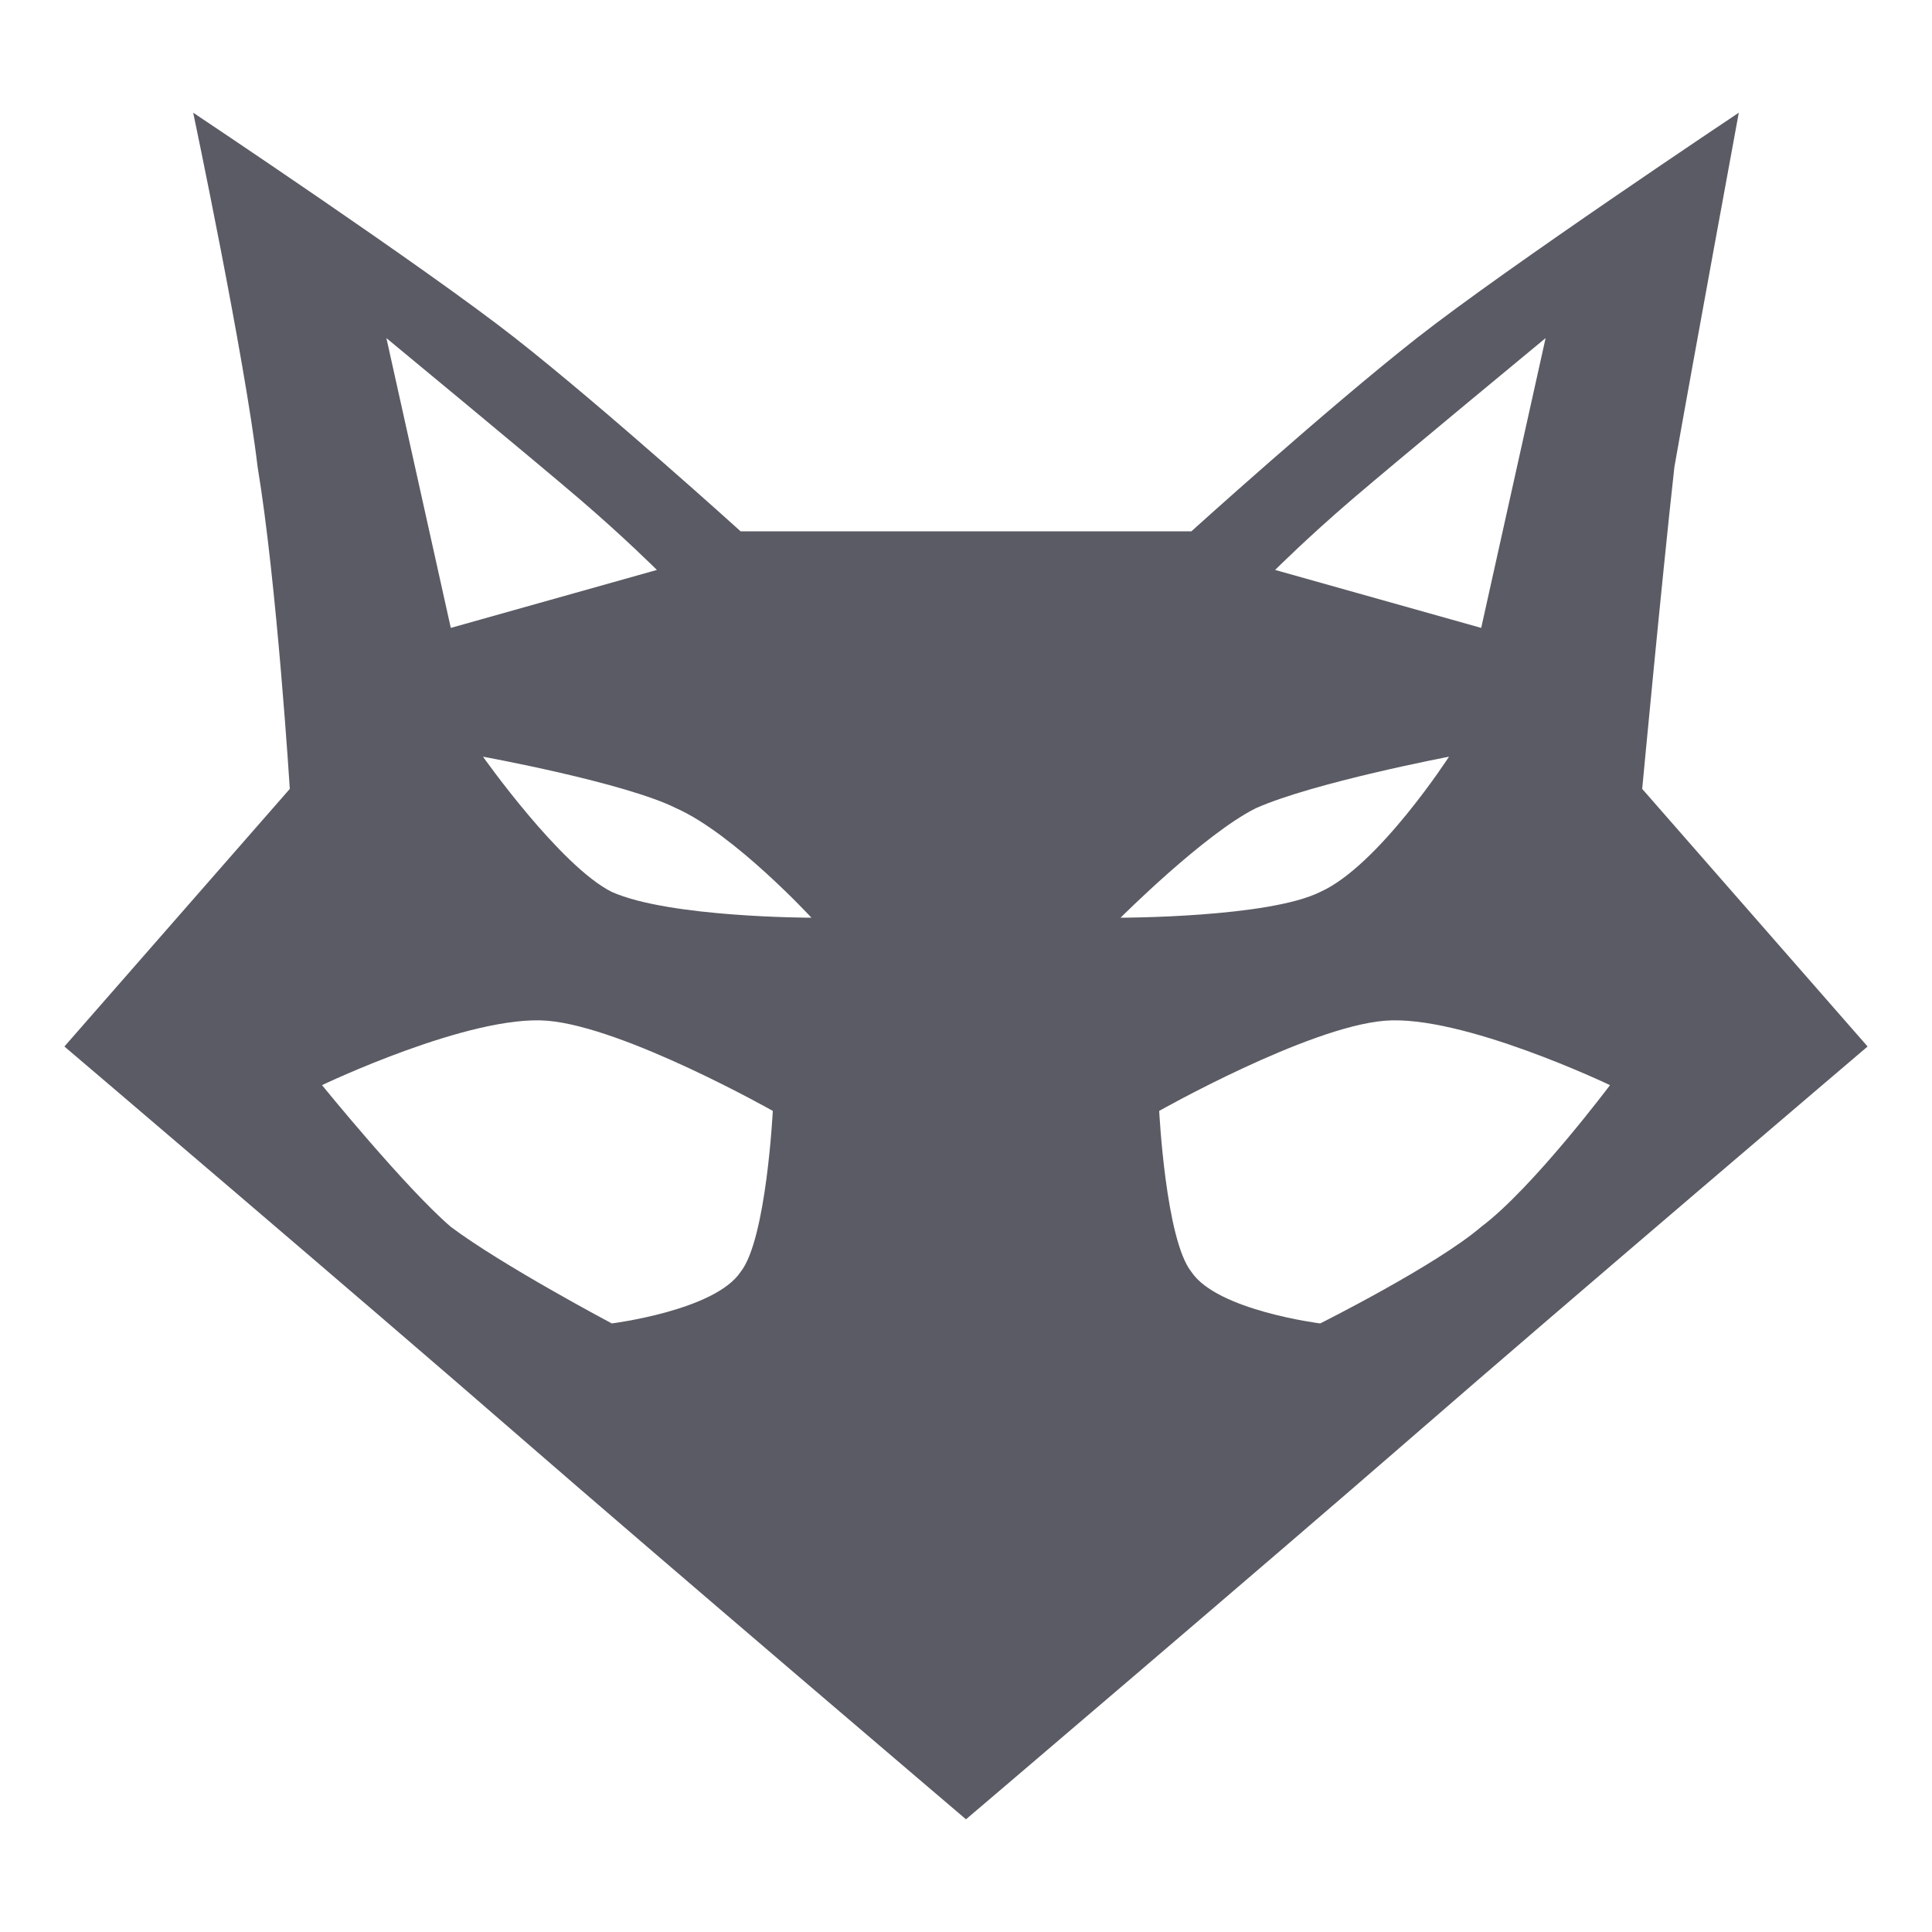
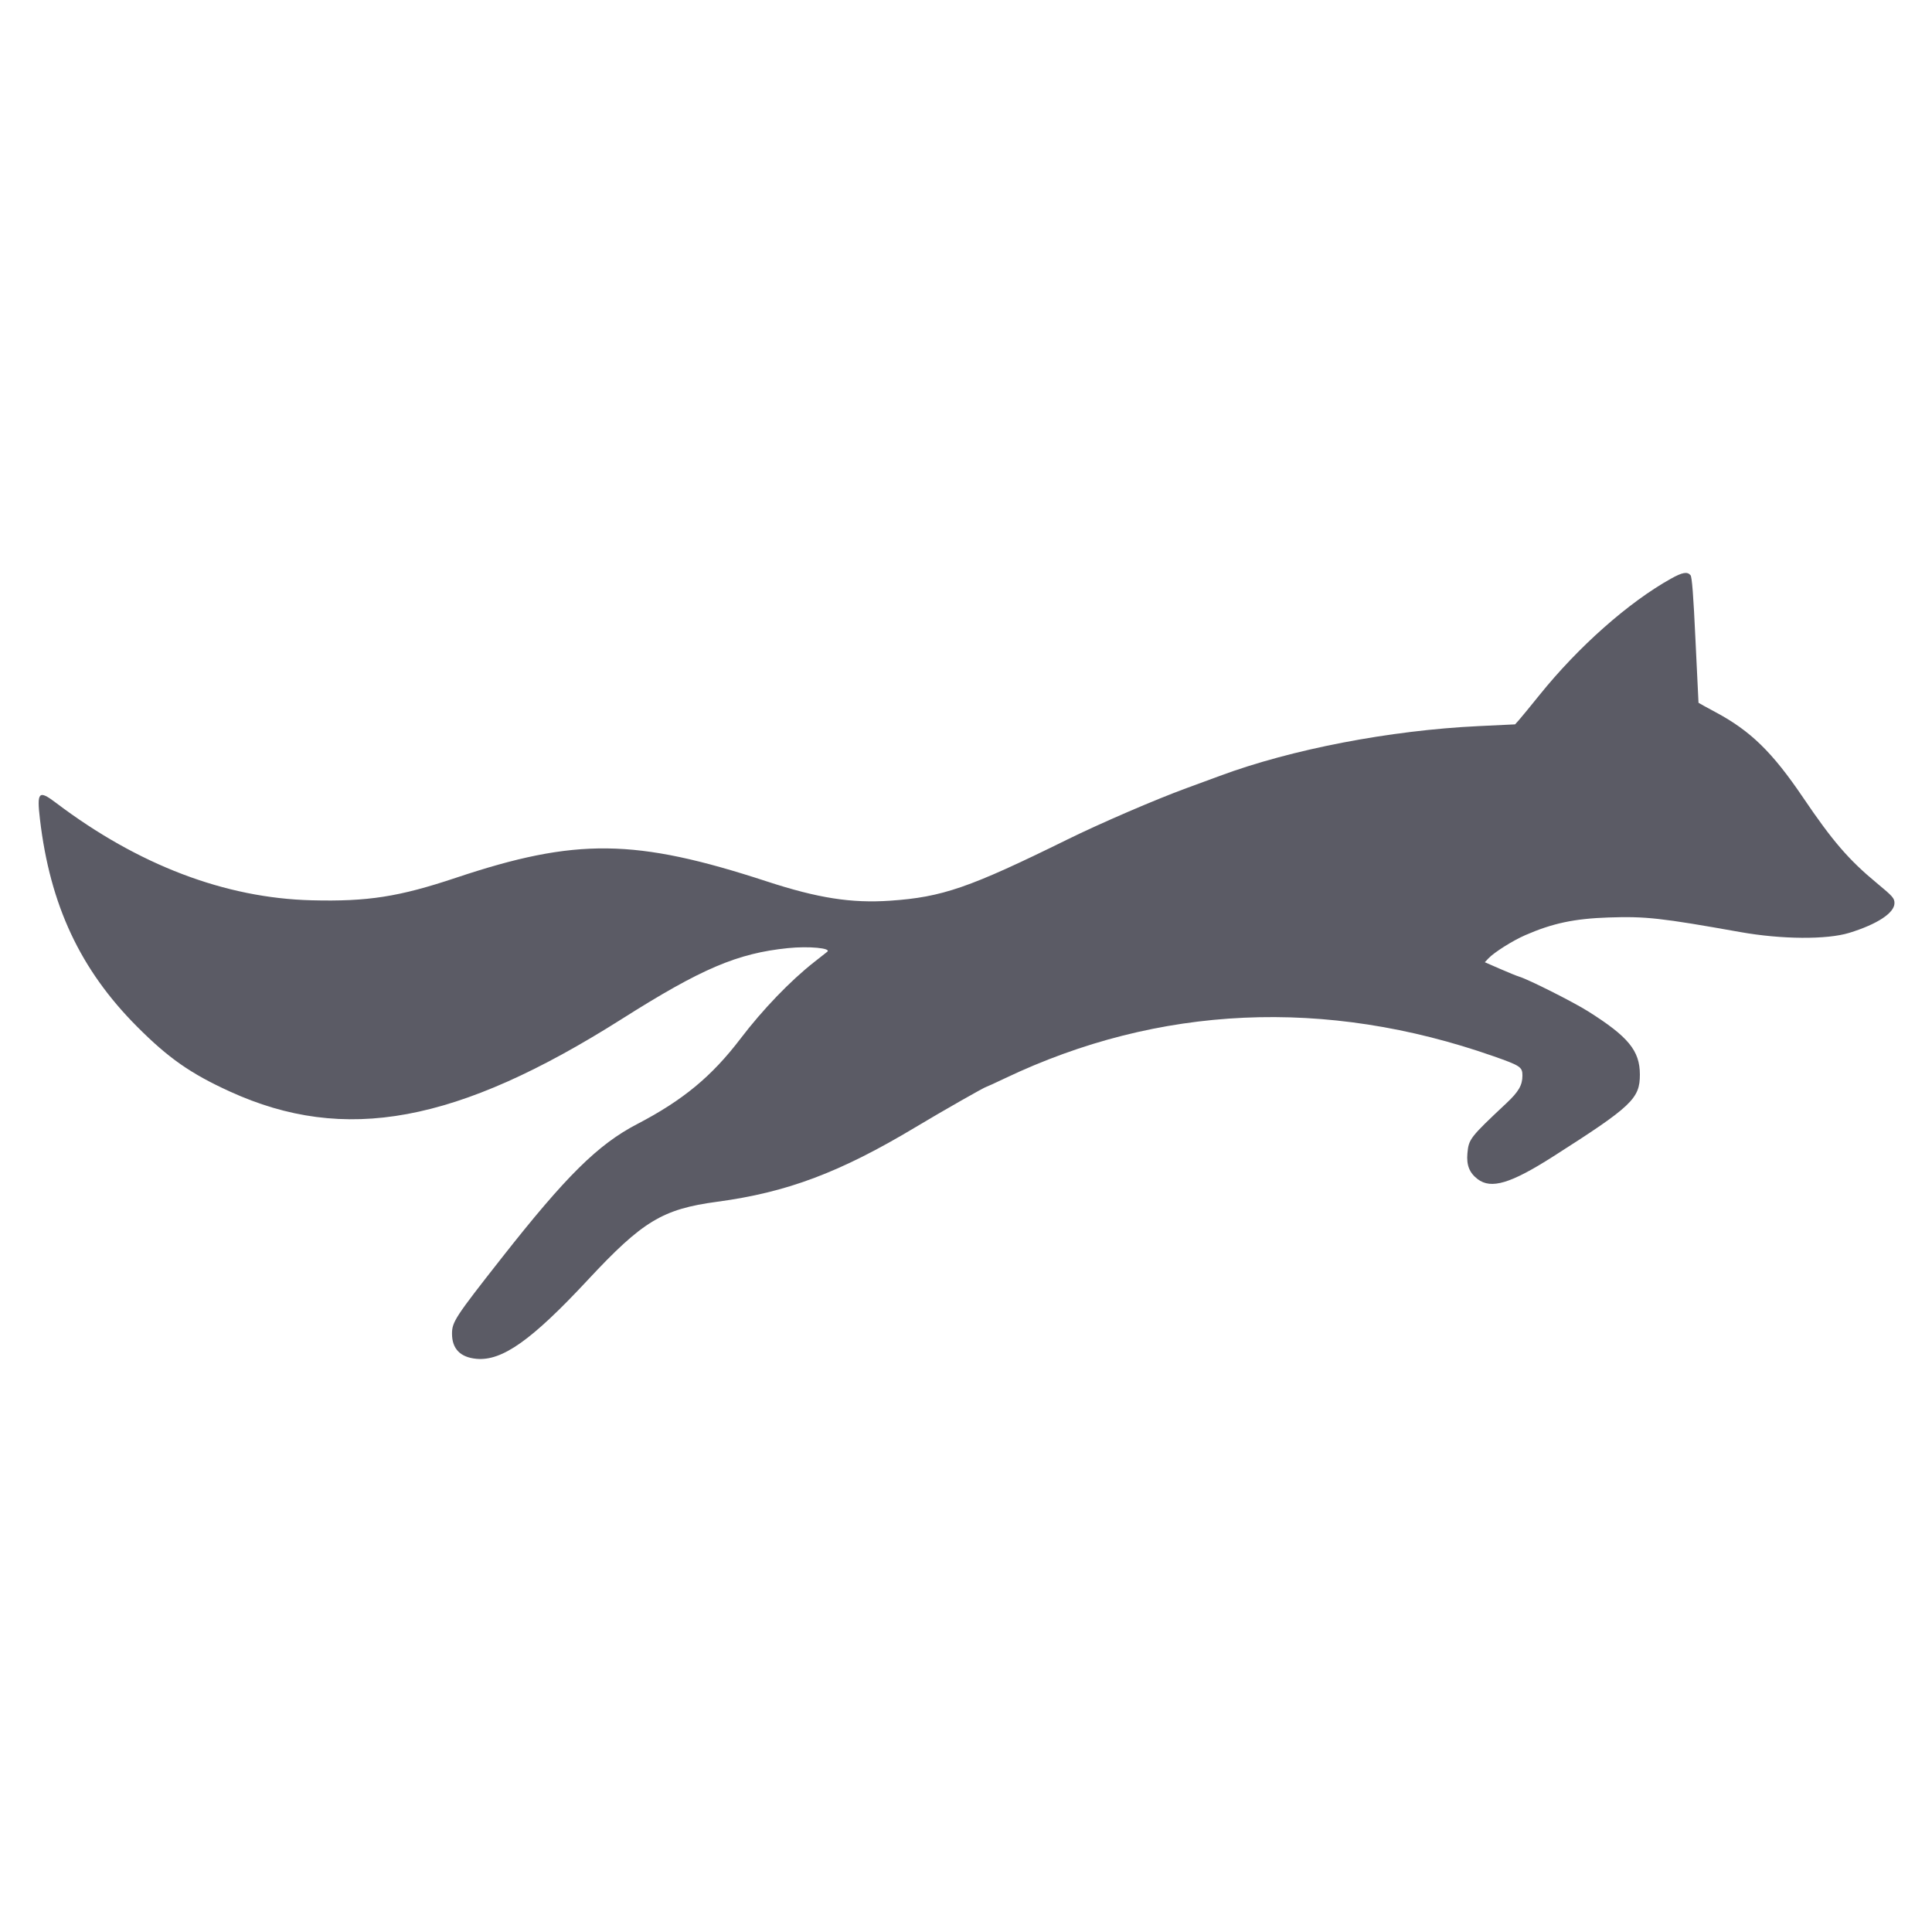
- <svg xmlns="http://www.w3.org/2000/svg" viewBox="1 1.75 30 30" fill="none">
-   <path fill-rule="evenodd" fill="#5b5b65" d="M4 3.5C4 3.5 7.6 5.9 9 7C10.4 8.1 12.5 10 12.5 10C12.5 10 19.5 10 19.5 10C19.5 10 21.6 8.1 23 7C24.4 5.9 28 3.5 28 3.5C28 3.5 27.3 7.3 27 9C26.8 10.8 26.5 14 26.5 14C26.5 14 30 18 30 18C30 18 25.3 22 23 24C20.7 26 16 30 16 30C16 30 11.3 26 9 24C6.7 22 2 18 2 18C2 18 5.5 14 5.5 14C5.5 14 5.3 10.8 5 9C4.8 7.3 4 3.5 4 3.5ZM7 7C7 7 9.3 8.9 10 9.5C10.7 10.1 11.2 10.6 11.2 10.6C11.2 10.6 8 11.5 8 11.5C8 11.5 7 7 7 7ZM24 11.5C24 11.5 20.8 10.6 20.8 10.6C20.8 10.6 21.3 10.1 22 9.5C22.7 8.9 25 7 25 7C25 7 24 11.5 24 11.5ZM6 18.6C6 18.6 8.3 17.5 9.5 17.6C10.7 17.7 13 19 13 19C13 19 12.9 21 12.5 21.5C12.1 22.1 10.5 22.3 10.5 22.3C10.5 22.3 8.8 21.4 8 20.8C7.3 20.2 6 18.6 6 18.6ZM24 20.8C23.3 21.4 21.5 22.3 21.5 22.3C21.5 22.3 19.9 22.1 19.5 21.5C19.1 21 19 19 19 19C19 19 21.3 17.7 22.5 17.6C23.7 17.5 26 18.6 26 18.6C26 18.6 24.8 20.2 24 20.8ZM8.5 13.5C8.5 13.5 10.7 13.9 11.5 14.3C12.4 14.7 13.6 16 13.6 16C13.6 16 11.4 16 10.5 15.6C9.7 15.2 8.5 13.5 8.5 13.5ZM21.5 15.6C20.7 16 18.4 16 18.4 16C18.4 16 19.7 14.7 20.5 14.3C21.4 13.9 23.5 13.5 23.5 13.5C23.5 13.5 22.4 15.2 21.5 15.6Z" />
+ <svg xmlns="http://www.w3.org/2000/svg" viewBox="44 60 1184 1184">
+   <path fill="#5b5b65" d="M 1068.112 414.578 C 1042.110 429.051, 1011.333 456.276, 987.484 485.902 C 981.993 492.723, 976.375 499.566, 975 501.109 L 972.500 503.914 950 504.989 C 895.700 507.585, 835.330 519.209, 791.500 535.508 C 786.550 537.348, 777.325 540.743, 771 543.052 C 752.438 549.827, 718.207 564.588, 698.147 574.468 C 637.987 604.100, 621.503 609.792, 589.500 611.985 C 565.750 613.612, 545.258 610.402, 513.824 600.128 C 433.264 573.799, 396.939 573.375, 323.500 597.910 C 288.473 609.612, 269.462 612.584, 235.075 611.732 C 181.954 610.416, 128.612 590.082, 78.235 551.946 C 67.714 543.981, 66.506 545.233, 68.484 562.055 C 74.670 614.677, 93.159 654.177, 127.950 689.102 C 147.220 708.447, 160.717 717.892, 184.832 728.907 C 255.307 761.098, 324.136 748.365, 425.088 684.460 C 473.914 653.553, 495.902 644.182, 527 641.029 C 539.650 639.746, 553.688 641.061, 550.971 643.275 C 550.712 643.486, 547.125 646.310, 543 649.551 C 528.295 661.105, 511.494 678.566, 497.826 696.500 C 480.146 719.698, 462.512 734.276, 434.462 748.880 C 410.444 761.385, 390.901 780.700, 351.374 831 C 322.966 867.150, 321.030 870.103, 321.012 877.300 C 320.989 886.583, 326.096 891.836, 336.019 892.735 C 351.737 894.161, 369.785 881.373, 404.201 844.428 C 437.819 808.338, 450.004 800.971, 483.500 796.480 C 526.322 790.738, 558.754 778.550, 605.008 750.817 C 621.768 740.769, 647.699 726, 648.582 726 C 648.814 726, 653.840 723.695, 659.752 720.877 C 754.129 675.892, 856.425 671.250, 959.235 707.286 C 975.752 713.076, 977 713.907, 977 719.122 C 977 725.052, 974.695 729.033, 967.179 736.089 C 944.874 757.028, 944.078 758.050, 943.286 766.778 C 942.629 774.029, 944.499 778.753, 949.551 782.606 C 957.830 788.922, 969.758 785.351, 995.770 768.770 C 1044.062 737.986, 1049.025 733.291, 1048.978 718.434 C 1048.932 703.905, 1041.908 695.341, 1017.307 679.818 C 1008.169 674.052, 980.641 660.195, 975 658.522 C 973.625 658.114, 968.325 655.960, 963.222 653.735 L 953.943 649.689 956.105 647.388 C 959.611 643.656, 970.952 636.493, 978.722 633.103 C 995.453 625.803, 1008.811 622.969, 1029.810 622.264 C 1052.549 621.500, 1061.875 622.533, 1110.500 631.200 C 1135.813 635.712, 1163.553 635.915, 1177.297 631.687 C 1194.436 626.416, 1205 619.469, 1205 613.471 C 1205 610.465, 1203.972 609.298, 1194.195 601.206 C 1176.951 586.933, 1167.073 575.475, 1149.007 548.791 C 1130.183 520.986, 1116.889 507.996, 1095.536 496.542 C 1089.741 493.434, 1084.959 490.803, 1084.908 490.696 C 1084.857 490.588, 1084.022 473.300, 1083.053 452.277 C 1081.801 425.142, 1080.922 413.611, 1080.022 412.527 C 1078.076 410.182, 1075.086 410.697, 1068.112 414.578" />
</svg>
